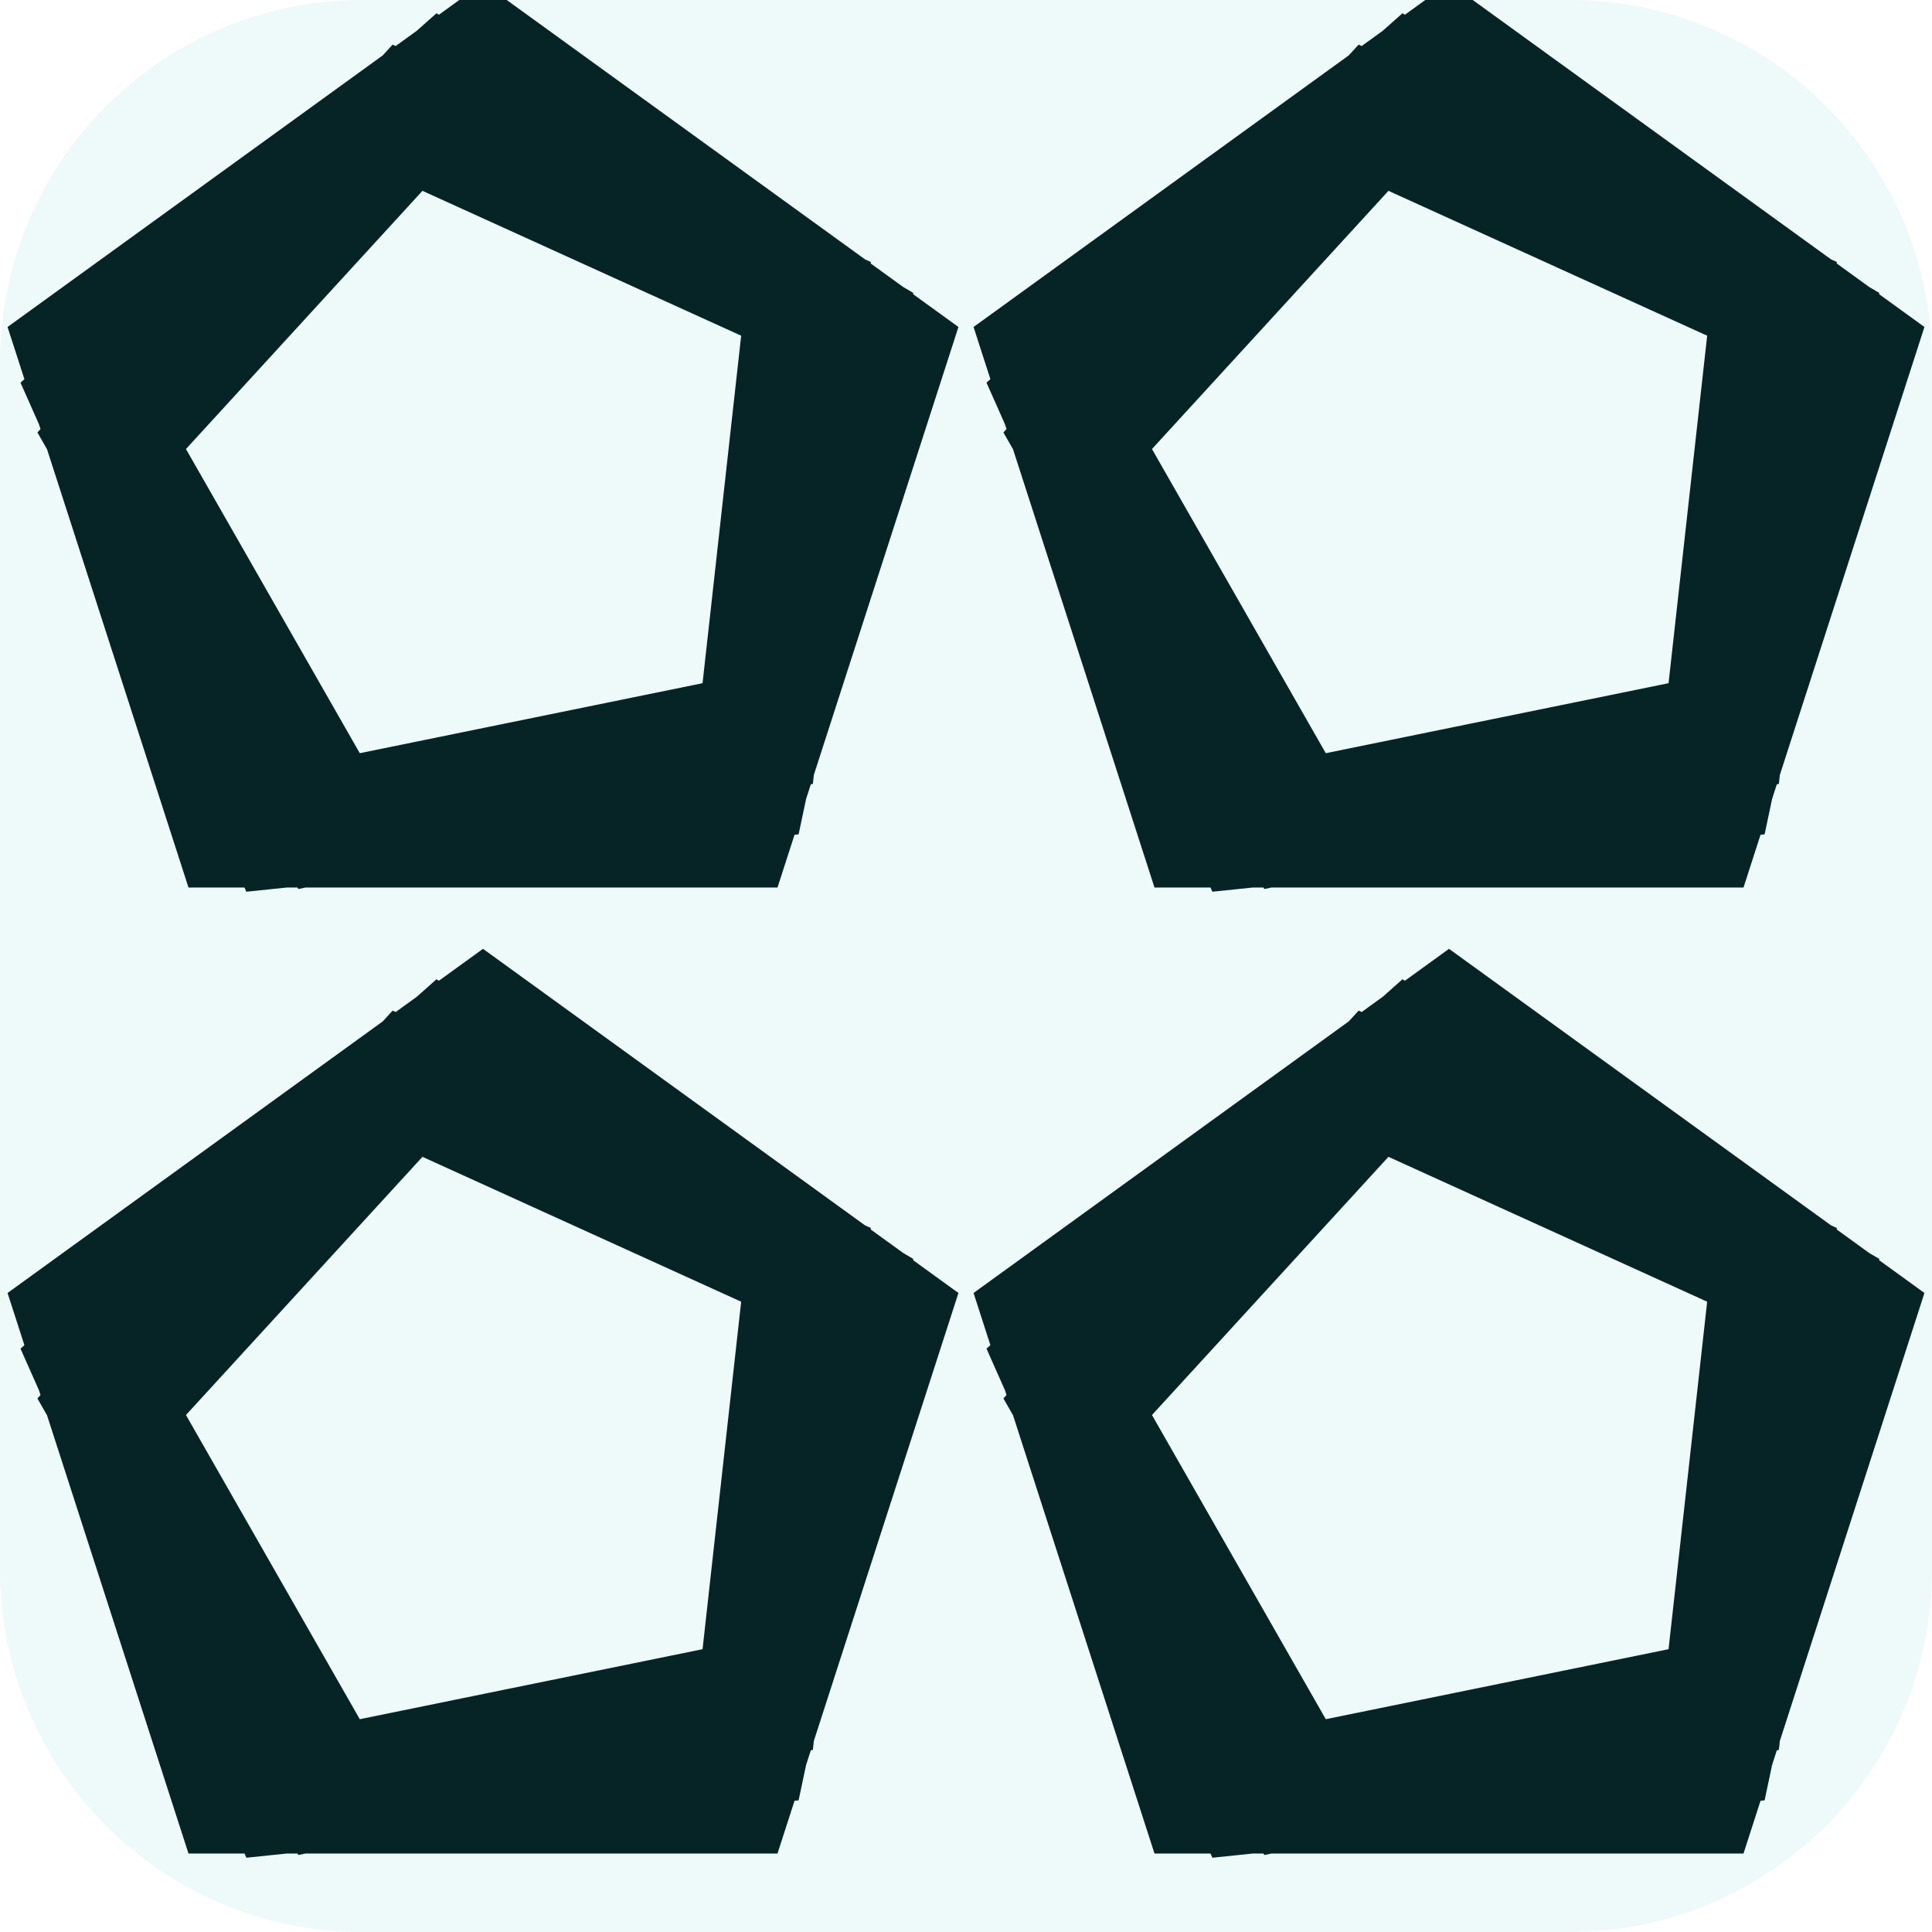
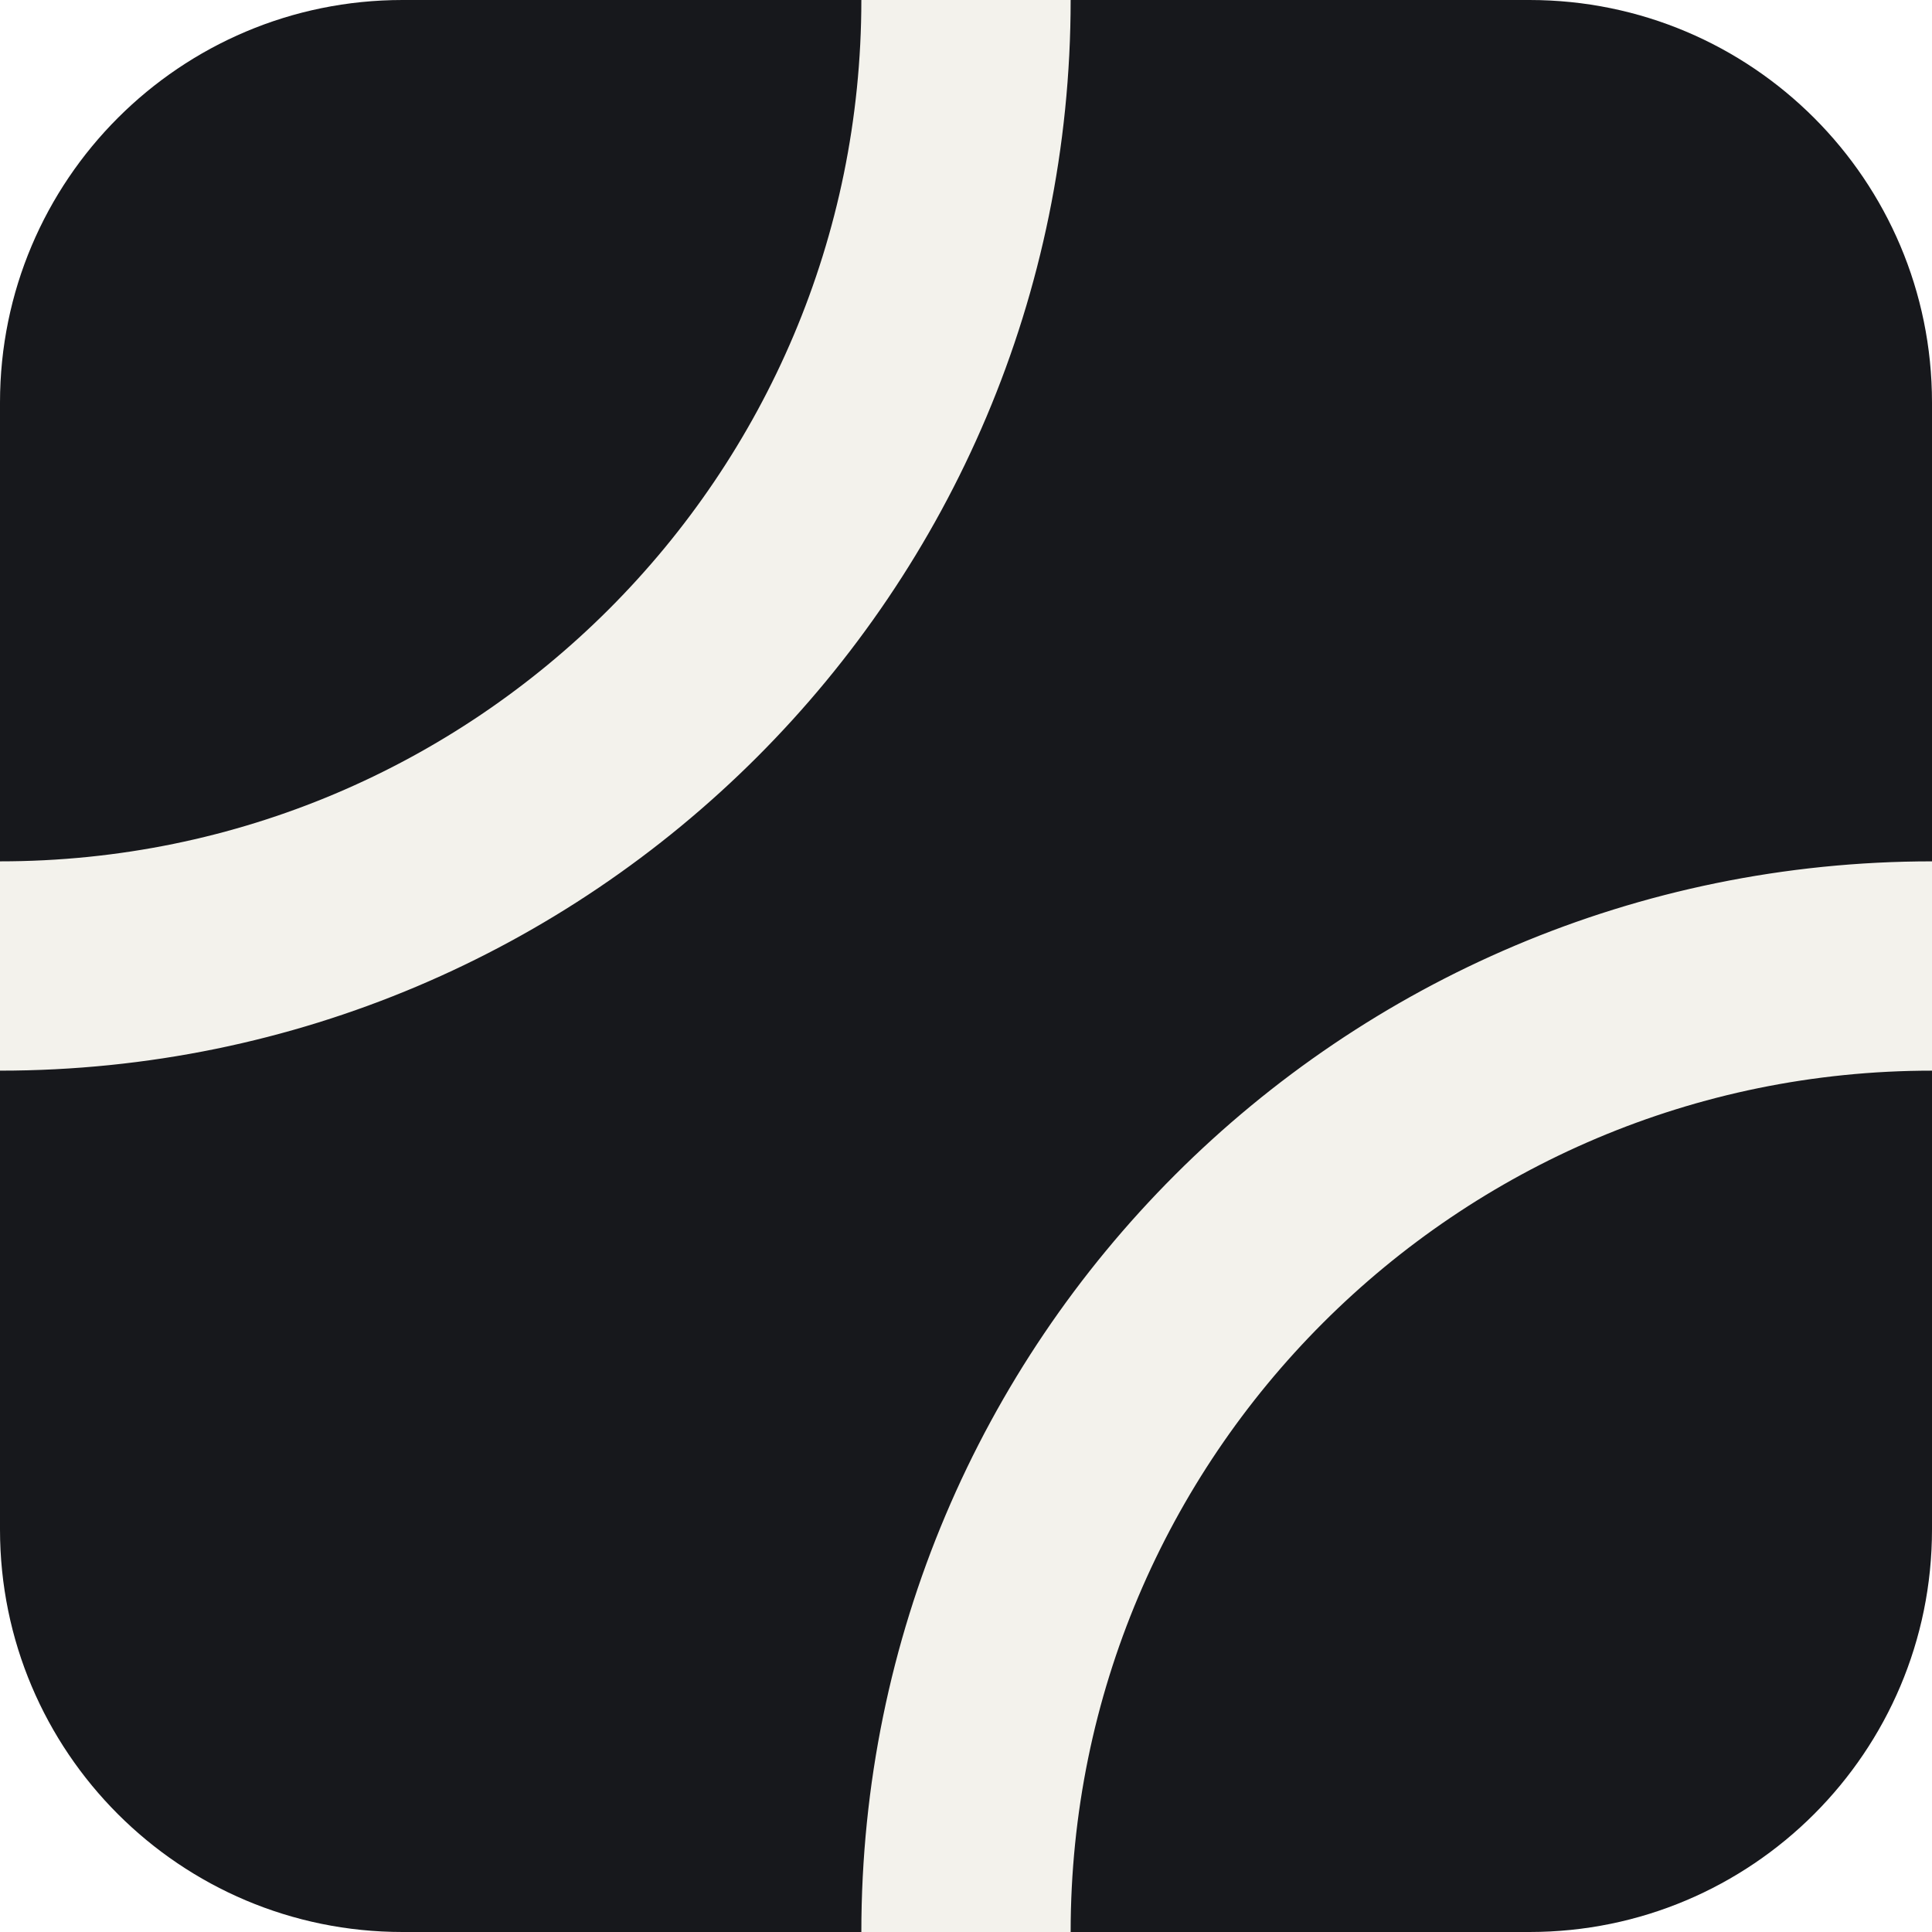
- <svg xmlns="http://www.w3.org/2000/svg" width="64" height="64" viewBox="0 0 64 64">
-   <rect width="64" height="64" rx="12" fill="#eef9fa" />
-   <path d="M16 1.9l13.4 9.7l-5.1 15.8h-16.6l-5.1-15.8zM14.7 2.9l13.3 7.8l-3.2 15.1l-15.4 1.6l-6.3-14.2zM13.5 3.9l13.2 6l-1.6 14.4l-14.2 2.9l-7.2-12.6zM48 1.9l13.4 9.7l-5.1 15.8h-16.6l-5.1-15.8zM46.7 2.9l13.3 7.8l-3.2 15.1l-15.4 1.6l-6.3-14.2zM45.5 3.9l13.2 6l-1.6 14.4l-14.2 2.9l-7.2-12.6zM16 33.9l13.4 9.7l-5.1 15.8h-16.6l-5.1-15.8zM14.7 34.9l13.3 7.8l-3.2 15.1l-15.4 1.6l-6.3-14.2zM13.5 35.9l13.2 6l-1.6 14.4l-14.2 2.9l-7.2-12.6zM48 33.9l13.4 9.7l-5.1 15.8h-16.6l-5.1-15.8zM46.7 34.9l13.3 7.8l-3.2 15.1l-15.4 1.6l-6.3-14.2zM45.5 35.9l13.2 6l-1.6 14.4l-14.2 2.9l-7.2-12.6z" fill="none" stroke="#062426" stroke-width="4" stroke-opacity="1" stroke-linecap="round" />
+ <svg xmlns="http://www.w3.org/2000/svg" width="64" height="64" viewBox="0 0 24 24">
+   <rect width="24" height="24" rx="5" fill="#17181C" />
+   <path d="M12 0A12 12 0 0 1 0 12M24 12A12 12 0 0 0 12 24" fill="none" stroke="#F3F2EC" stroke-width="2.6" stroke-linecap="round" />
</svg>
